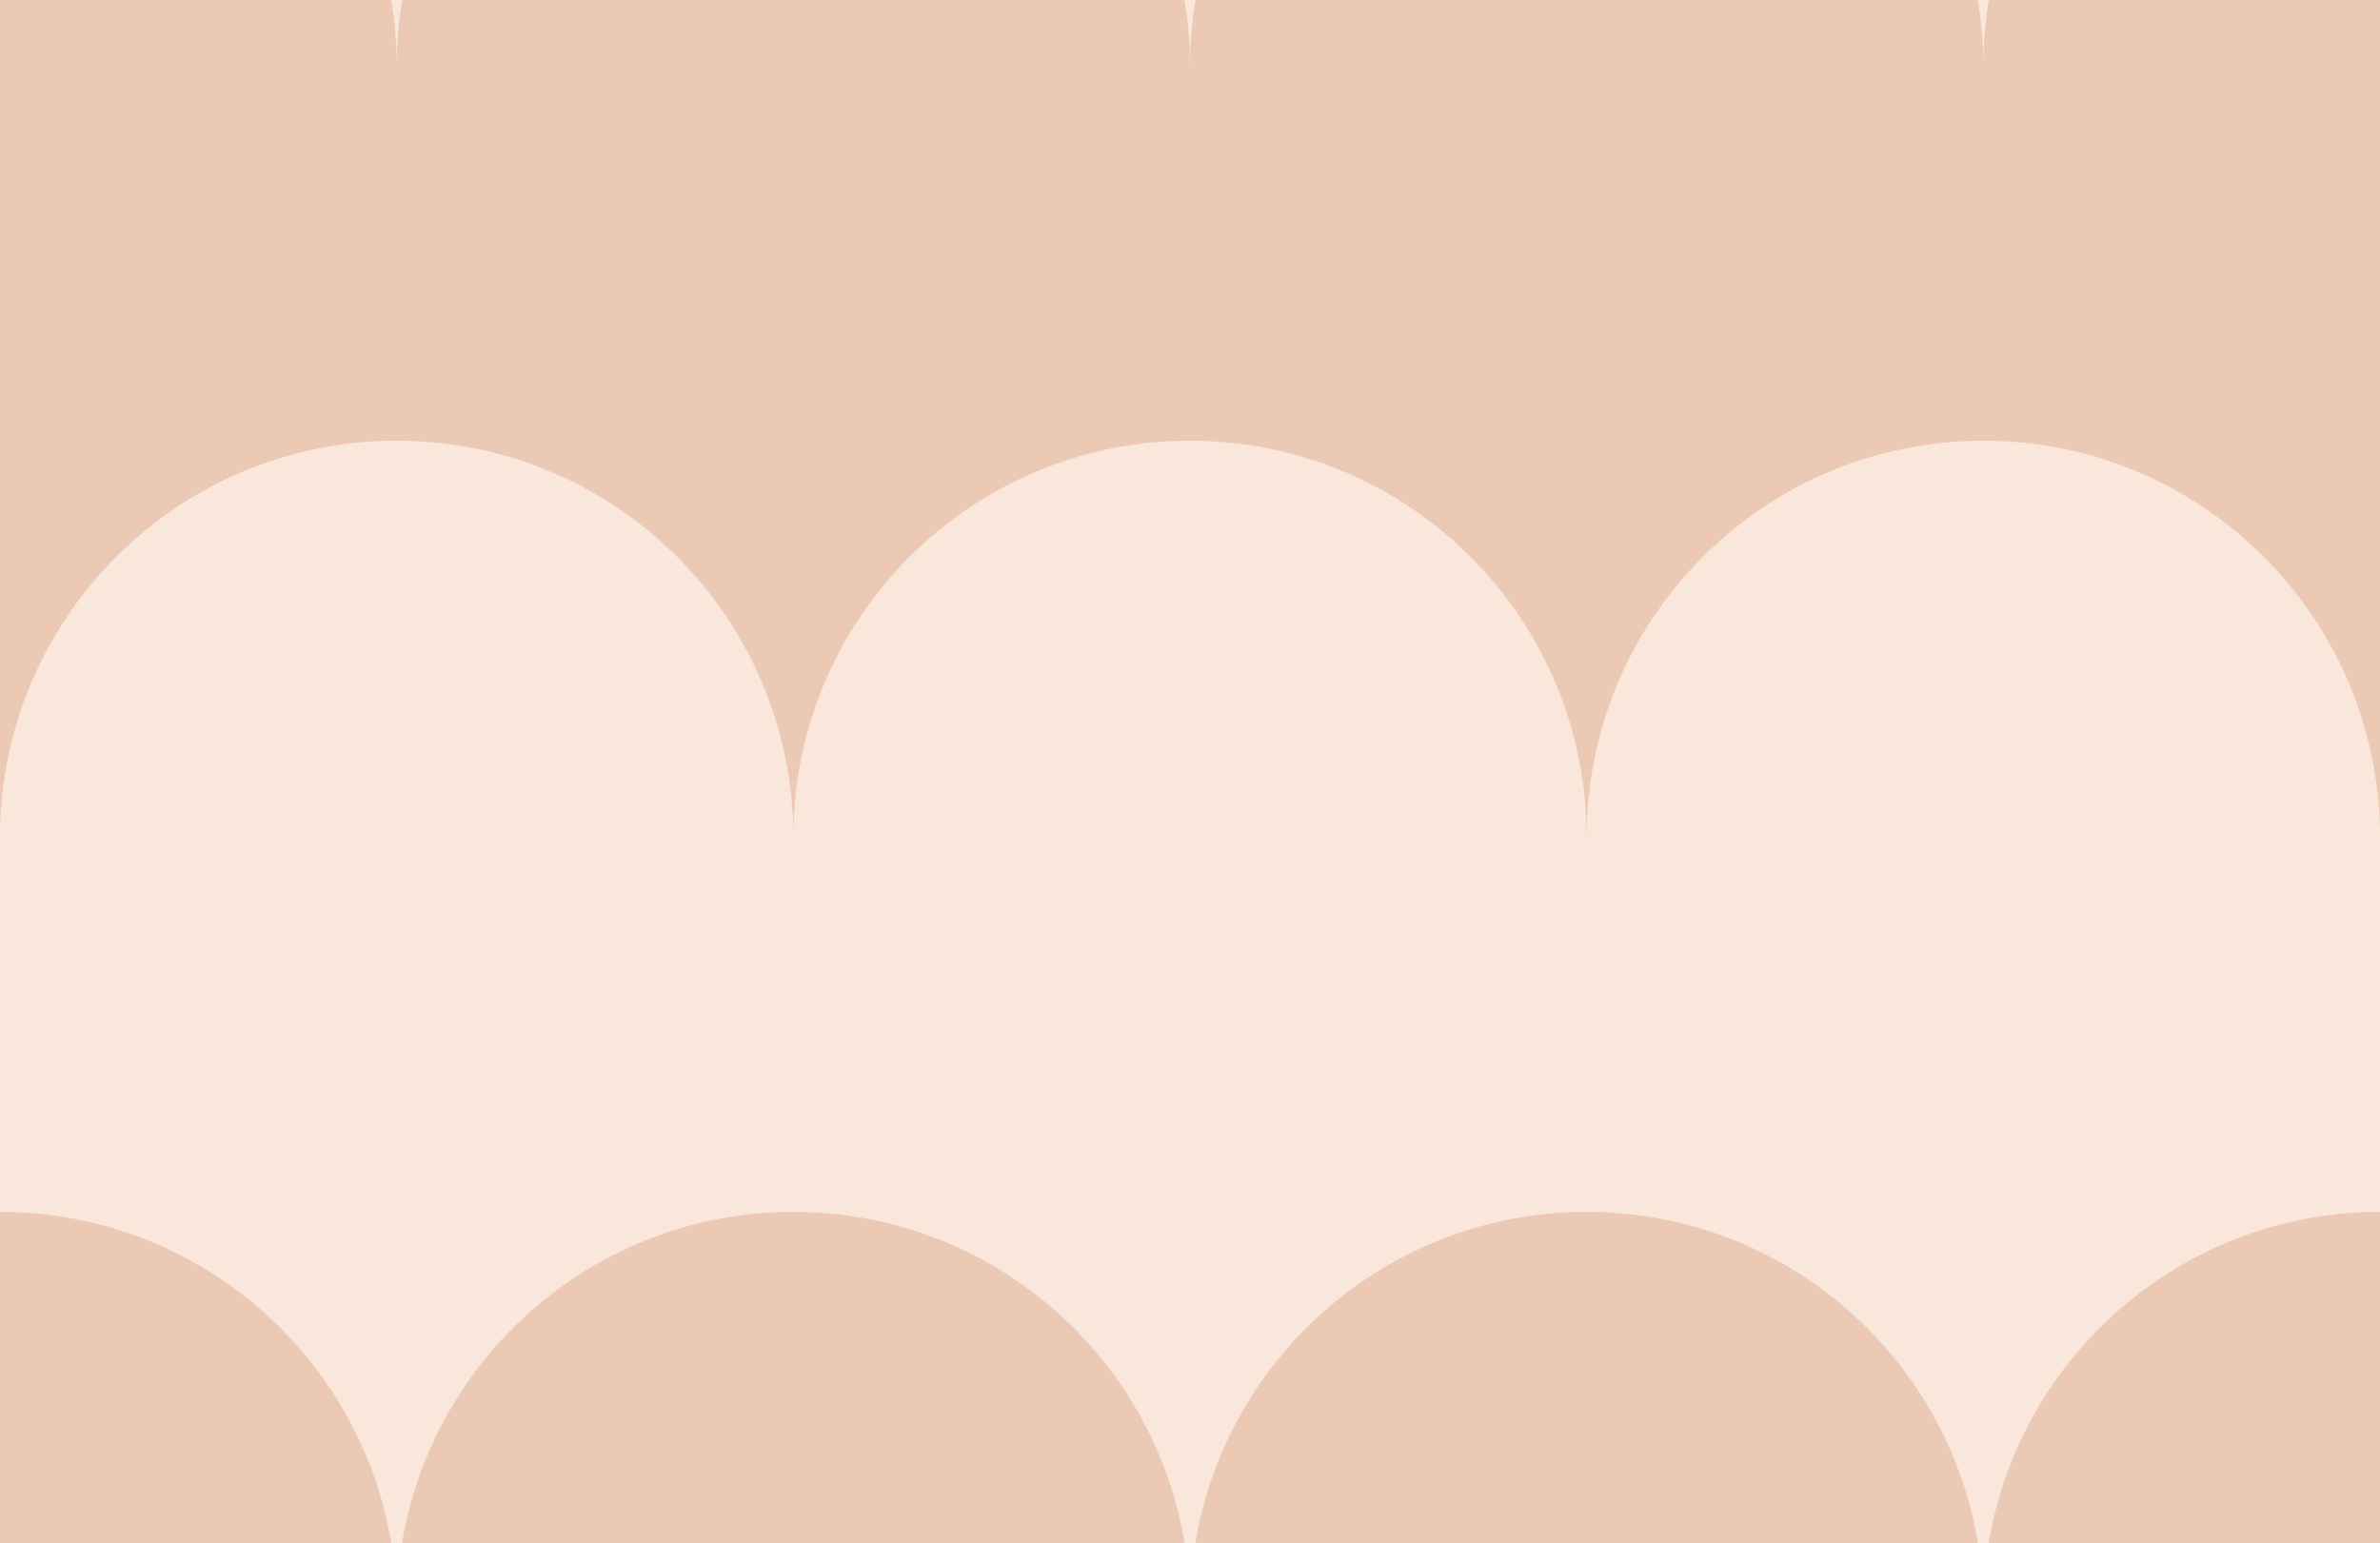
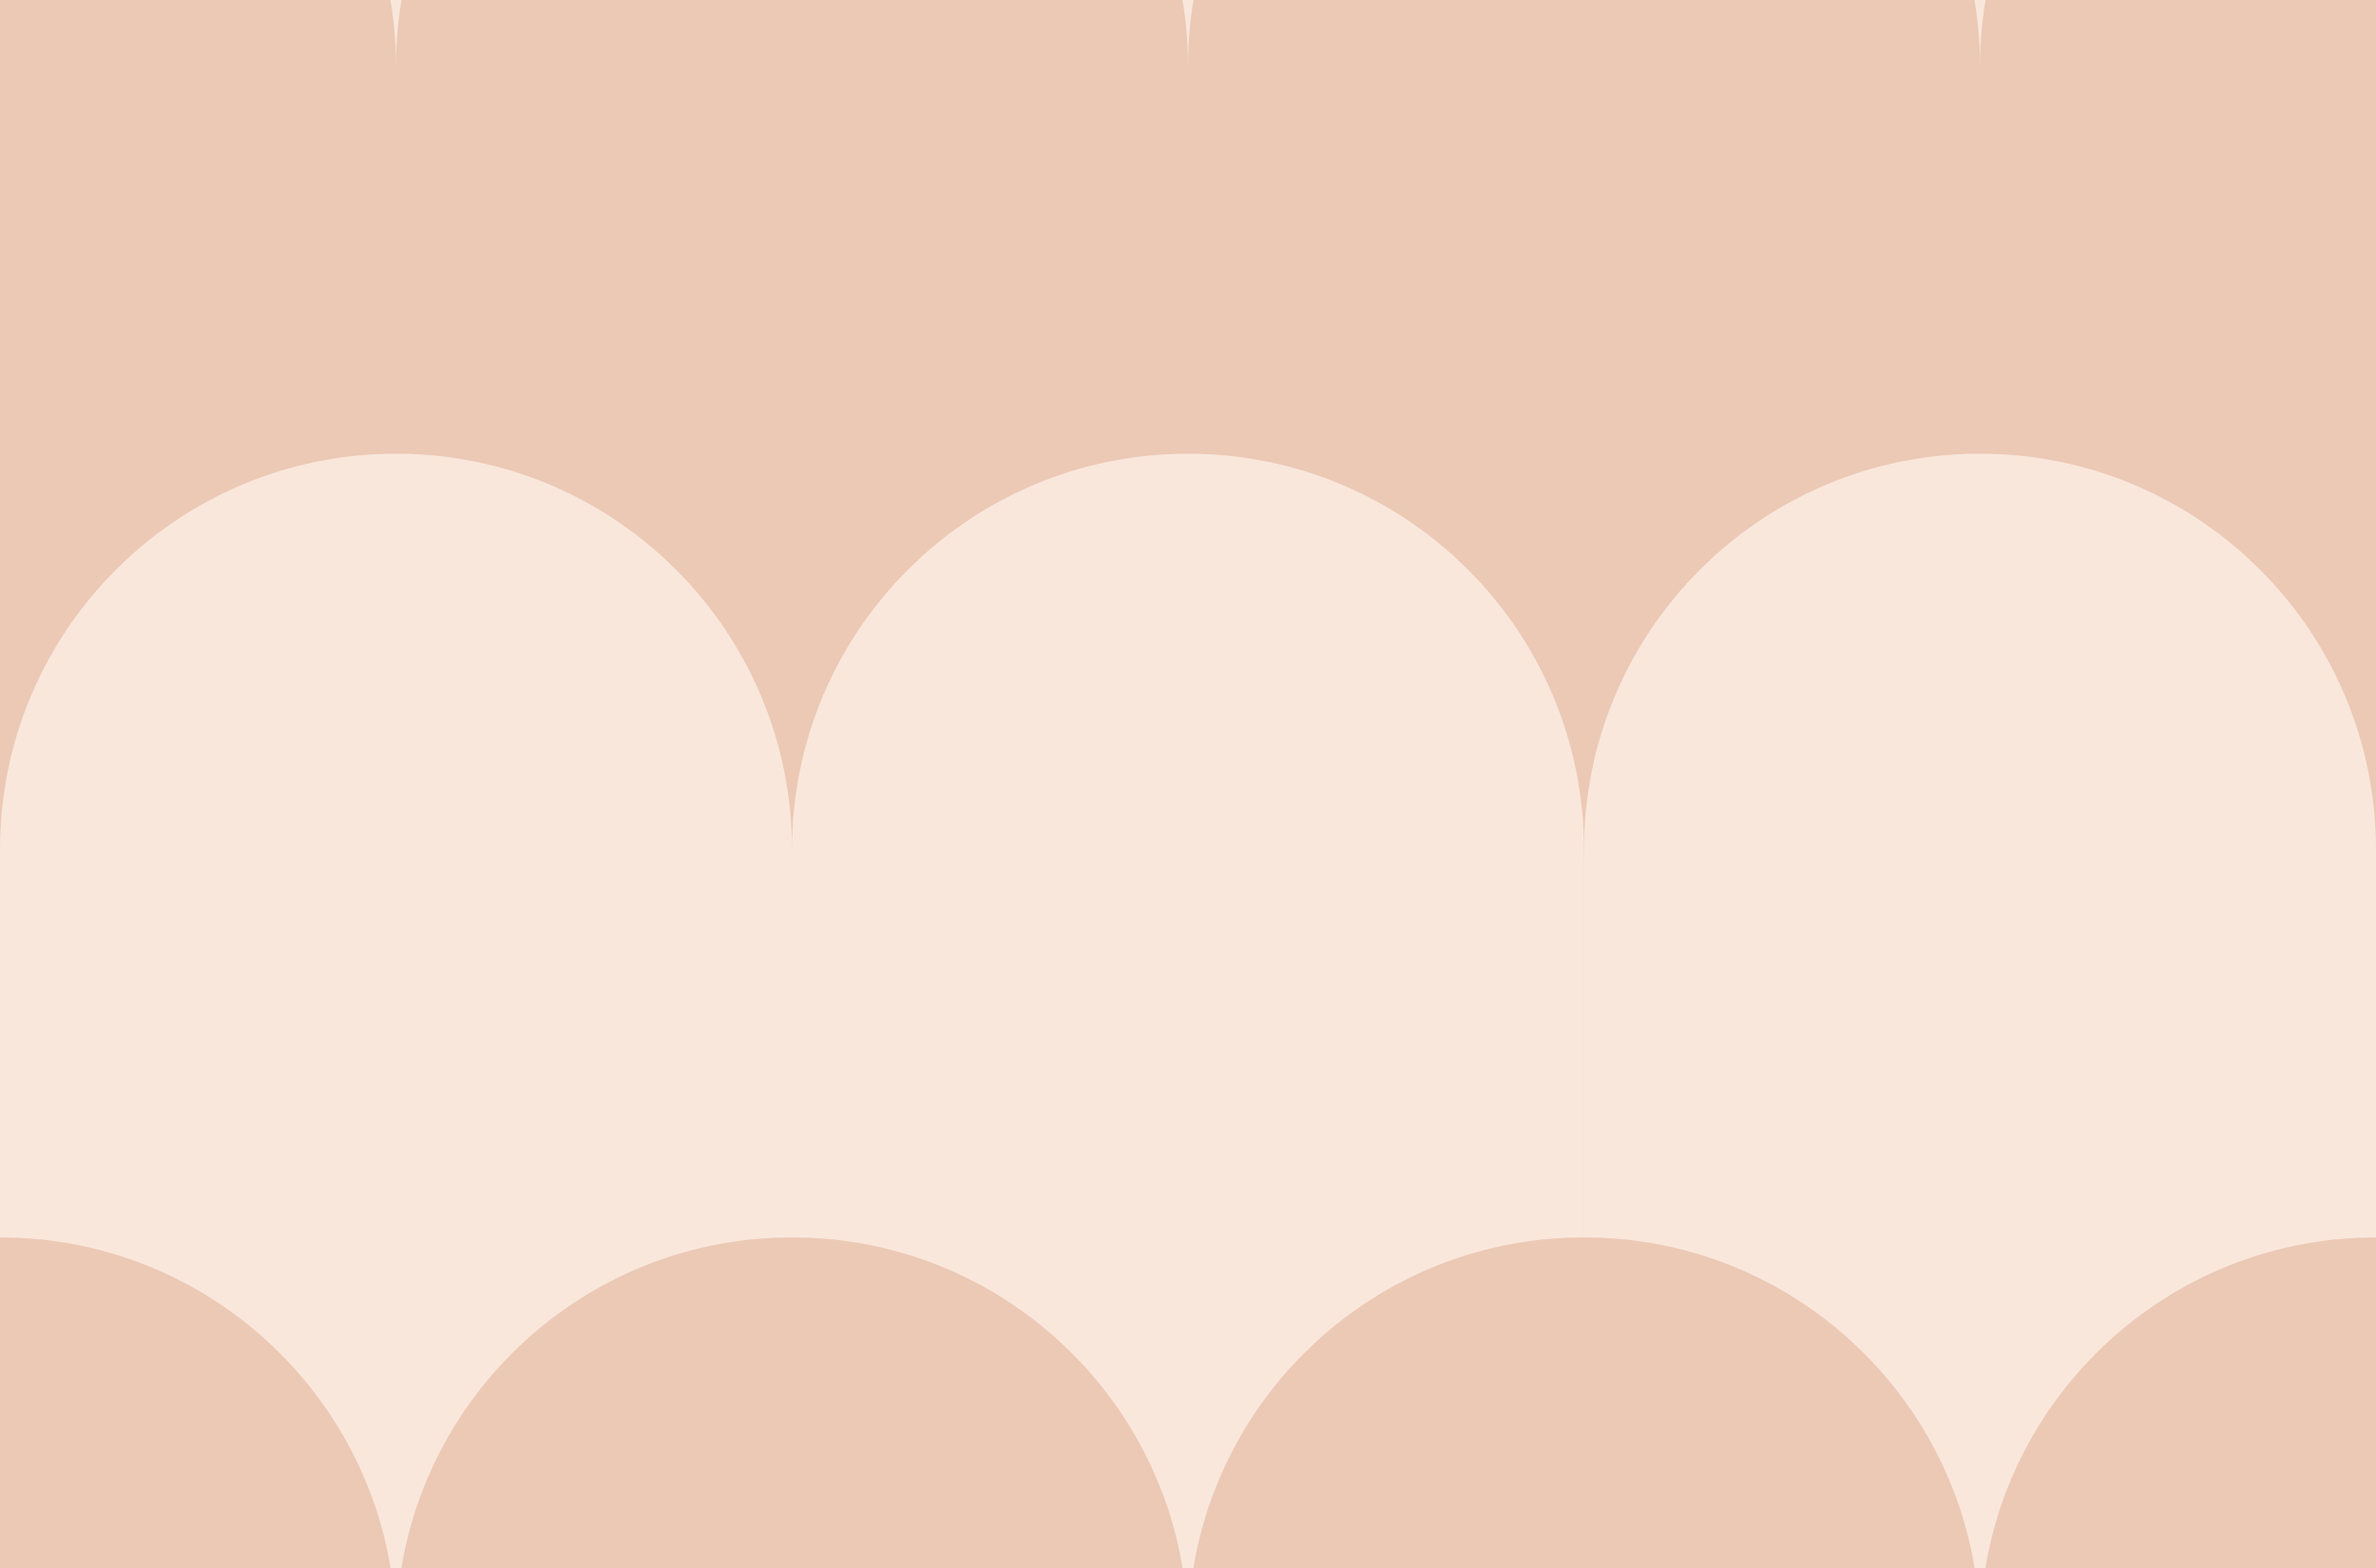
- <svg xmlns="http://www.w3.org/2000/svg" width="43.2" height="28" viewBox="0 0 43.2 28">
-   <rect width="43.2" height="28" fill="#F3D9C9" />
-   <path transform="translate(0 -28) rotate(0) scale(2.4) translate(-12 -12)" d="M4.5 18.5a1.5 1.5 0 0 1-1.5-1.5V12.5a3 3 0 0 1 6 0a3 3 0 0 1 6 0a3 3 0 0 1 6 0V17a1.5 1.5 0 0 1-1.5 1.5Z" fill="#ECC9B5" />
-   <path transform="translate(43.2 -28) rotate(0) scale(2.4) translate(-12 -12)" d="M4.5 18.5a1.5 1.5 0 0 1-1.5-1.5V12.5a3 3 0 0 1 6 0a3 3 0 0 1 6 0a3 3 0 0 1 6 0V17a1.5 1.5 0 0 1-1.5 1.5Z" fill="#ECC9B5" />
-   <path transform="translate(7.2 -14) rotate(0) scale(2.4) translate(-12 -12)" d="M4.5 18.5a1.5 1.5 0 0 1-1.5-1.5V12.5a3 3 0 0 1 6 0a3 3 0 0 1 6 0a3 3 0 0 1 6 0V17a1.5 1.5 0 0 1-1.5 1.5Z" fill="#F9E7DC" />
-   <path transform="translate(50.4 -14) rotate(0) scale(2.4) translate(-12 -12)" d="M4.5 18.5a1.5 1.5 0 0 1-1.5-1.5V12.5a3 3 0 0 1 6 0a3 3 0 0 1 6 0a3 3 0 0 1 6 0V17a1.5 1.5 0 0 1-1.5 1.5Z" fill="#F9E7DC" />
-   <path transform="translate(0 0) rotate(0) scale(2.4) translate(-12 -12)" d="M4.5 18.5a1.5 1.5 0 0 1-1.5-1.5V12.5a3 3 0 0 1 6 0a3 3 0 0 1 6 0a3 3 0 0 1 6 0V17a1.5 1.5 0 0 1-1.5 1.5Z" fill="#ECC9B5" />
-   <path transform="translate(43.2 0) rotate(0) scale(2.4) translate(-12 -12)" d="M4.5 18.5a1.5 1.5 0 0 1-1.5-1.5V12.5a3 3 0 0 1 6 0a3 3 0 0 1 6 0a3 3 0 0 1 6 0V17a1.5 1.5 0 0 1-1.5 1.5Z" fill="#ECC9B5" />
-   <path transform="translate(7.2 14) rotate(0) scale(2.4) translate(-12 -12)" d="M4.5 18.5a1.5 1.5 0 0 1-1.5-1.5V12.5a3 3 0 0 1 6 0a3 3 0 0 1 6 0a3 3 0 0 1 6 0V17a1.5 1.5 0 0 1-1.5 1.5Z" fill="#F9E7DC" />
-   <path transform="translate(50.4 14) rotate(0) scale(2.4) translate(-12 -12)" d="M4.5 18.5a1.5 1.5 0 0 1-1.5-1.5V12.5a3 3 0 0 1 6 0a3 3 0 0 1 6 0a3 3 0 0 1 6 0V17a1.5 1.5 0 0 1-1.5 1.5Z" fill="#F9E7DC" />
-   <path transform="translate(0 28) rotate(0) scale(2.4) translate(-12 -12)" d="M4.5 18.5a1.5 1.5 0 0 1-1.5-1.5V12.5a3 3 0 0 1 6 0a3 3 0 0 1 6 0a3 3 0 0 1 6 0V17a1.5 1.5 0 0 1-1.5 1.5Z" fill="#ECC9B5" />
-   <path transform="translate(43.2 28) rotate(0) scale(2.4) translate(-12 -12)" d="M4.5 18.5a1.5 1.5 0 0 1-1.5-1.5V12.5a3 3 0 0 1 6 0a3 3 0 0 1 6 0a3 3 0 0 1 6 0V17a1.5 1.5 0 0 1-1.5 1.5Z" fill="#ECC9B5" />
-   <path transform="translate(7.2 42) rotate(0) scale(2.4) translate(-12 -12)" d="M4.5 18.5a1.5 1.5 0 0 1-1.5-1.5V12.5a3 3 0 0 1 6 0a3 3 0 0 1 6 0a3 3 0 0 1 6 0V17a1.5 1.5 0 0 1-1.5 1.5Z" fill="#F9E7DC" />
-   <path transform="translate(50.4 42) rotate(0) scale(2.4) translate(-12 -12)" d="M4.5 18.5a1.5 1.5 0 0 1-1.5-1.5V12.5a3 3 0 0 1 6 0a3 3 0 0 1 6 0a3 3 0 0 1 6 0V17a1.5 1.5 0 0 1-1.5 1.5Z" fill="#F9E7DC" />
+ <svg xmlns="http://www.w3.org/2000/svg" width="57.6" height="38" viewBox="0 0 57.6 38">
+   <rect width="57.6" height="38" fill="#F3D9C9" />
+   <path transform="translate(0 -38) rotate(0) scale(3.2) translate(-12 -12)" d="M4.5 18.5a1.5 1.5 0 0 1-1.5-1.5V12.5a3 3 0 0 1 6 0a3 3 0 0 1 6 0a3 3 0 0 1 6 0V17a1.5 1.5 0 0 1-1.5 1.5Z" fill="#ECC9B5" />
+   <path transform="translate(57.6 -38) rotate(0) scale(3.2) translate(-12 -12)" d="M4.5 18.5a1.5 1.5 0 0 1-1.5-1.5V12.5a3 3 0 0 1 6 0a3 3 0 0 1 6 0a3 3 0 0 1 6 0V17a1.5 1.5 0 0 1-1.5 1.5Z" fill="#ECC9B5" />
+   <path transform="translate(9.6 -19) rotate(0) scale(3.2) translate(-12 -12)" d="M4.5 18.5a1.5 1.5 0 0 1-1.5-1.5V12.5a3 3 0 0 1 6 0a3 3 0 0 1 6 0a3 3 0 0 1 6 0V17a1.5 1.5 0 0 1-1.5 1.5Z" fill="#F9E7DC" />
+   <path transform="translate(67.2 -19) rotate(0) scale(3.2) translate(-12 -12)" d="M4.5 18.5a1.5 1.5 0 0 1-1.5-1.5V12.5a3 3 0 0 1 6 0a3 3 0 0 1 6 0a3 3 0 0 1 6 0V17a1.5 1.5 0 0 1-1.5 1.5Z" fill="#F9E7DC" />
+   <path transform="translate(0 0) rotate(0) scale(3.2) translate(-12 -12)" d="M4.5 18.5a1.5 1.5 0 0 1-1.5-1.5V12.5a3 3 0 0 1 6 0a3 3 0 0 1 6 0a3 3 0 0 1 6 0V17a1.5 1.5 0 0 1-1.5 1.5Z" fill="#ECC9B5" />
+   <path transform="translate(57.6 0) rotate(0) scale(3.2) translate(-12 -12)" d="M4.5 18.5a1.5 1.5 0 0 1-1.5-1.5V12.5a3 3 0 0 1 6 0a3 3 0 0 1 6 0a3 3 0 0 1 6 0V17a1.5 1.5 0 0 1-1.5 1.5Z" fill="#ECC9B5" />
+   <path transform="translate(9.6 19) rotate(0) scale(3.2) translate(-12 -12)" d="M4.5 18.5a1.5 1.5 0 0 1-1.5-1.5V12.5a3 3 0 0 1 6 0a3 3 0 0 1 6 0a3 3 0 0 1 6 0V17a1.5 1.5 0 0 1-1.5 1.5Z" fill="#F9E7DC" />
+   <path transform="translate(67.2 19) rotate(0) scale(3.2) translate(-12 -12)" d="M4.5 18.5a1.5 1.5 0 0 1-1.5-1.5V12.5a3 3 0 0 1 6 0a3 3 0 0 1 6 0a3 3 0 0 1 6 0V17a1.5 1.5 0 0 1-1.5 1.5Z" fill="#F9E7DC" />
+   <path transform="translate(0 38) rotate(0) scale(3.2) translate(-12 -12)" d="M4.5 18.5a1.5 1.5 0 0 1-1.5-1.5V12.5a3 3 0 0 1 6 0a3 3 0 0 1 6 0a3 3 0 0 1 6 0V17a1.5 1.5 0 0 1-1.5 1.5Z" fill="#ECC9B5" />
+   <path transform="translate(57.6 38) rotate(0) scale(3.2) translate(-12 -12)" d="M4.5 18.5a1.5 1.5 0 0 1-1.5-1.5V12.5a3 3 0 0 1 6 0a3 3 0 0 1 6 0a3 3 0 0 1 6 0V17a1.5 1.5 0 0 1-1.5 1.5Z" fill="#ECC9B5" />
+   <path transform="translate(9.6 57) rotate(0) scale(3.2) translate(-12 -12)" d="M4.5 18.5a1.5 1.5 0 0 1-1.5-1.5V12.5a3 3 0 0 1 6 0a3 3 0 0 1 6 0a3 3 0 0 1 6 0V17a1.5 1.5 0 0 1-1.5 1.5Z" fill="#F9E7DC" />
+   <path transform="translate(67.2 57) rotate(0) scale(3.2) translate(-12 -12)" d="M4.5 18.5a1.5 1.5 0 0 1-1.5-1.5V12.5a3 3 0 0 1 6 0a3 3 0 0 1 6 0a3 3 0 0 1 6 0V17a1.5 1.5 0 0 1-1.5 1.5Z" fill="#F9E7DC" />
</svg>
